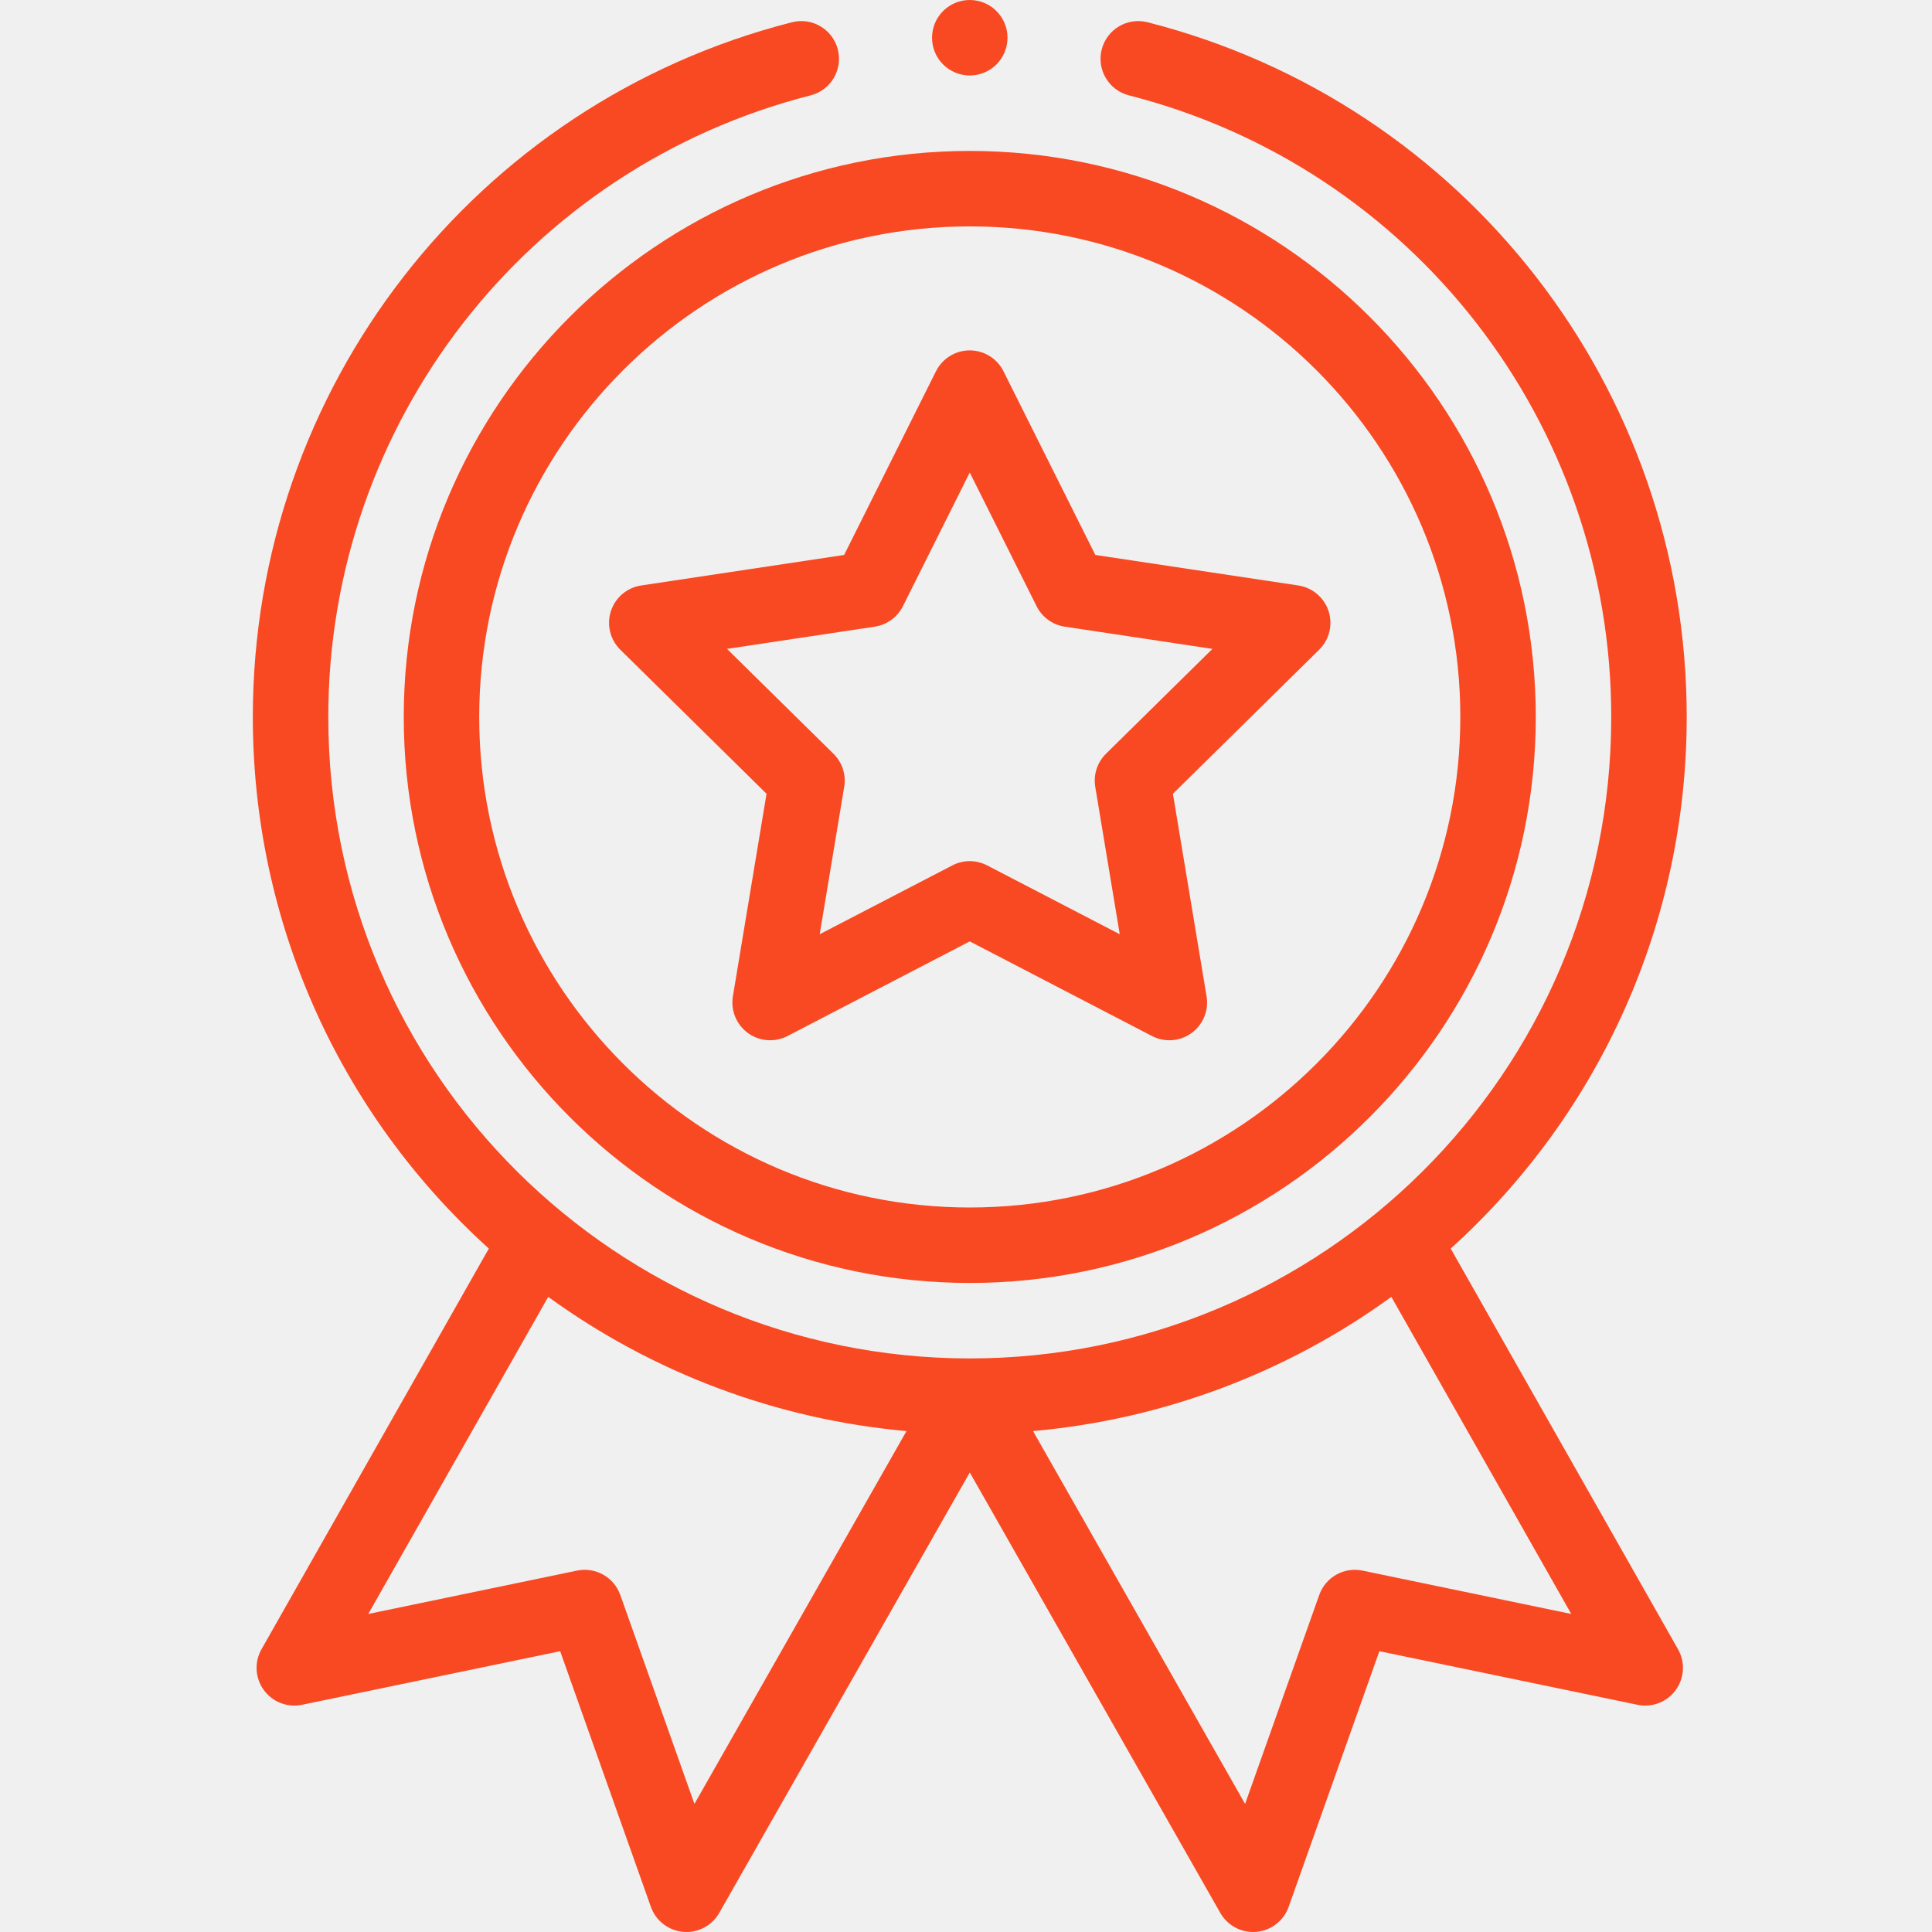
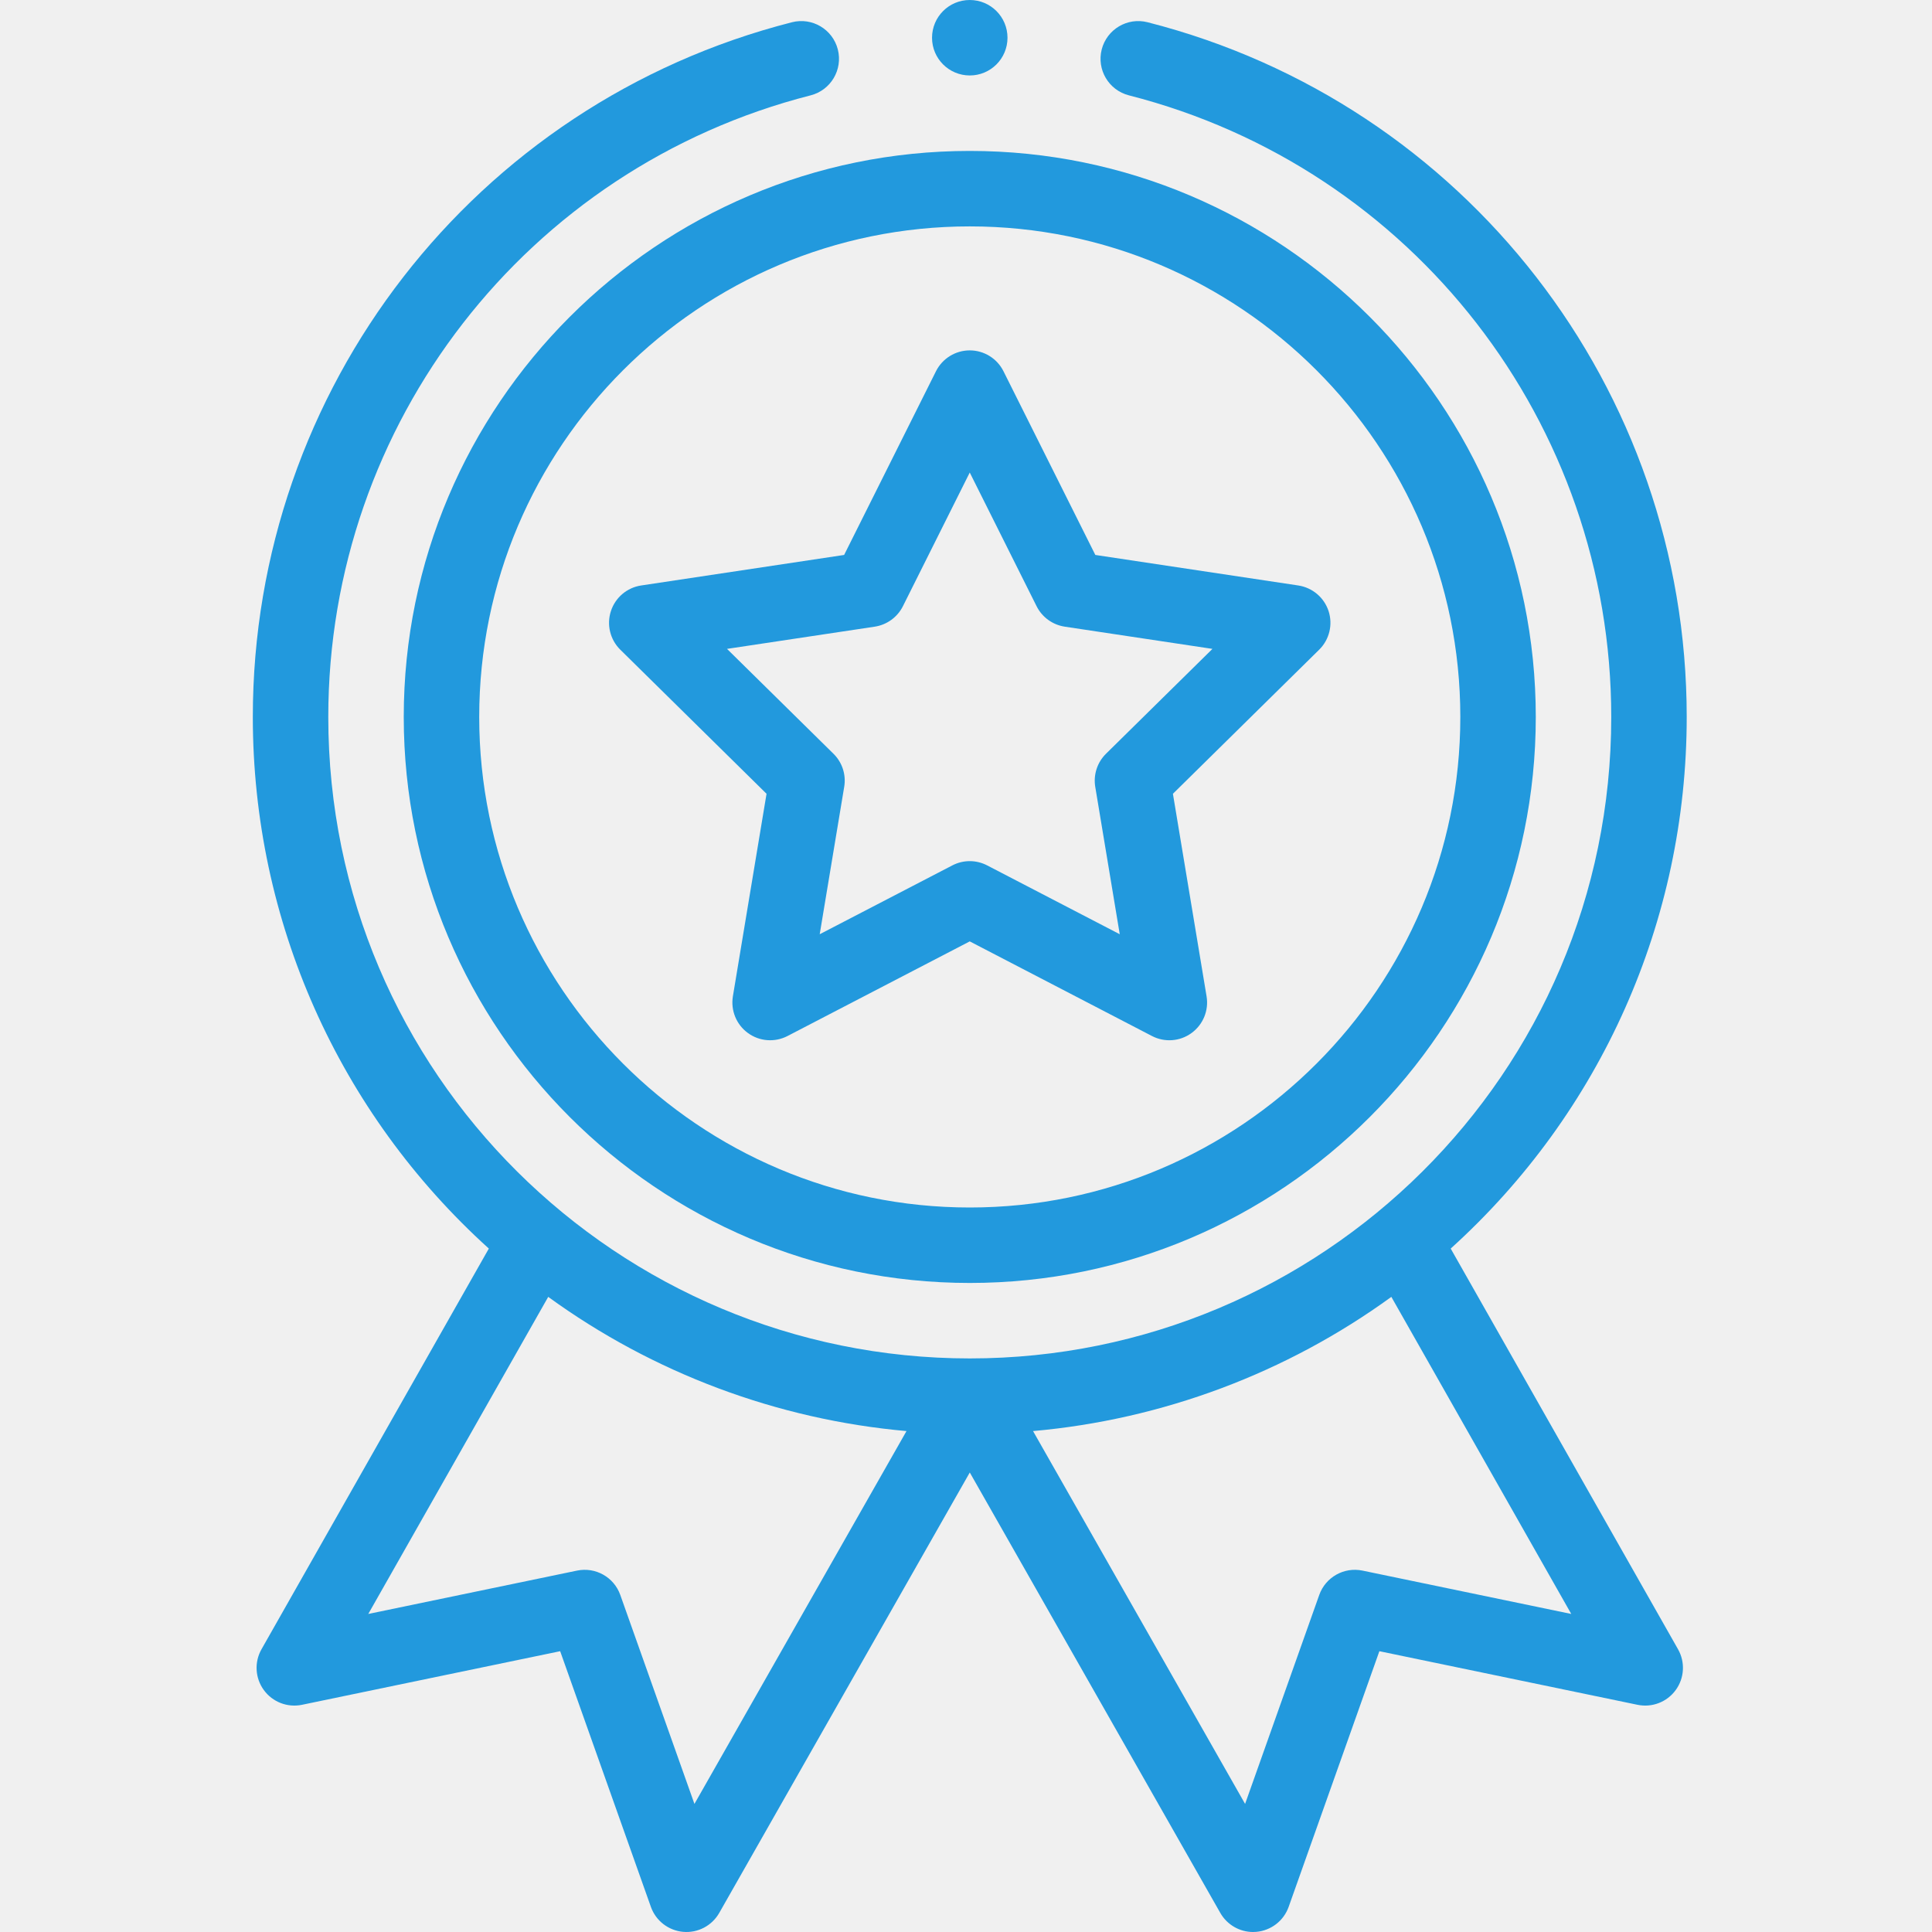
<svg xmlns="http://www.w3.org/2000/svg" width="50" height="50" viewBox="0 0 50 50" fill="none">
  <g clip-path="url(#clip0_327_459)">
-     <path d="M10.449 18.555C10.449 26.632 17.02 33.203 25.098 33.203C33.175 33.203 39.746 26.632 39.746 18.555C39.746 10.477 33.175 3.906 25.098 3.906C17.02 3.906 10.449 10.477 10.449 18.555ZM25.098 5.859C32.098 5.859 37.793 11.554 37.793 18.555C37.793 25.555 32.098 31.25 25.098 31.25C18.097 31.25 12.402 25.555 12.402 18.555C12.402 11.554 18.097 5.859 25.098 5.859Z" fill="#F84923" />
-     <path d="M16.053 16.814L19.838 20.543L18.967 25.785C18.907 26.15 19.057 26.518 19.357 26.735C19.656 26.953 20.052 26.982 20.381 26.812L25.097 24.363L29.813 26.812C30.138 26.981 30.535 26.955 30.836 26.735C31.136 26.518 31.287 26.15 31.226 25.785L30.355 20.543L34.14 16.814C34.404 16.554 34.498 16.168 34.384 15.816C34.269 15.464 33.966 15.208 33.6 15.152L28.347 14.362L25.97 9.608C25.805 9.277 25.466 9.068 25.097 9.068C24.727 9.068 24.389 9.277 24.223 9.608L21.846 14.362L16.593 15.152C16.227 15.207 15.924 15.464 15.81 15.816C15.695 16.168 15.79 16.554 16.053 16.814ZM22.639 16.218C22.953 16.17 23.225 15.973 23.367 15.689L25.097 12.229L26.827 15.689C26.969 15.973 27.241 16.17 27.555 16.218L31.378 16.793L28.623 19.507C28.397 19.73 28.293 20.05 28.345 20.363L28.979 24.178L25.547 22.396C25.406 22.323 25.251 22.286 25.097 22.286C24.942 22.286 24.788 22.323 24.647 22.396L21.214 24.178L21.848 20.363C21.901 20.05 21.797 19.73 21.57 19.507L18.815 16.793L22.639 16.218Z" fill="#F84923" />
-     <path d="M26.074 0.977C26.074 1.516 25.637 1.953 25.098 1.953C24.558 1.953 24.121 1.516 24.121 0.977C24.121 0.437 24.558 0 25.098 0C25.637 0 26.074 0.437 26.074 0.977Z" fill="#F84923" />
-     <path d="M20.495 0.576C12.28 2.672 6.543 10.066 6.543 18.555C6.543 23.827 8.76 28.795 12.651 32.313L6.768 42.682C6.578 43.016 6.602 43.429 6.828 43.739C7.054 44.049 7.44 44.198 7.816 44.12L14.497 42.733L16.845 49.35C16.973 49.71 17.299 49.962 17.68 49.996C18.06 50.03 18.425 49.838 18.614 49.506L25.098 38.108L31.581 49.506C31.756 49.813 32.081 50 32.429 50C32.458 50 32.487 49.998 32.515 49.996C32.896 49.962 33.222 49.71 33.35 49.35L35.698 42.733L42.379 44.12C42.755 44.198 43.141 44.049 43.367 43.739C43.593 43.429 43.617 43.016 43.427 42.682L37.544 32.313C41.435 28.795 43.652 23.827 43.652 18.555C43.652 10.066 37.915 2.672 29.7 0.576C29.177 0.442 28.646 0.758 28.512 1.28C28.379 1.803 28.694 2.335 29.217 2.468C36.566 4.344 41.699 10.959 41.699 18.555C41.699 27.799 34.192 35.156 25.098 35.156C15.997 35.156 8.496 27.793 8.496 18.555C8.496 10.959 13.629 4.344 20.978 2.468C21.501 2.335 21.816 1.803 21.683 1.28C21.55 0.758 21.018 0.442 20.495 0.576ZM17.972 46.685L16.053 41.277C15.89 40.817 15.412 40.548 14.934 40.647L9.531 41.769L14.188 33.563C16.903 35.536 20.117 36.739 23.46 37.036L17.972 46.685ZM35.261 40.647C34.783 40.548 34.305 40.817 34.142 41.277L32.223 46.685L26.735 37.036C30.078 36.739 33.292 35.536 36.008 33.563L40.664 41.769L35.261 40.647Z" fill="#F84923" />
+     <path d="M10.449 18.555C10.449 26.632 17.02 33.203 25.098 33.203C33.175 33.203 39.746 26.632 39.746 18.555C39.746 10.477 33.175 3.906 25.098 3.906C17.02 3.906 10.449 10.477 10.449 18.555ZM25.098 5.859C32.098 5.859 37.793 11.554 37.793 18.555C37.793 25.555 32.098 31.25 25.098 31.25C18.097 31.25 12.402 25.555 12.402 18.555C12.402 11.554 18.097 5.859 25.098 5.859Z" fill="#2299dd" />
+     <path d="M16.053 16.814L19.838 20.543L18.967 25.785C18.907 26.15 19.057 26.518 19.357 26.735C19.656 26.953 20.052 26.982 20.381 26.812L25.097 24.363L29.813 26.812C30.138 26.981 30.535 26.955 30.836 26.735C31.136 26.518 31.287 26.15 31.226 25.785L30.355 20.543L34.14 16.814C34.404 16.554 34.498 16.168 34.384 15.816C34.269 15.464 33.966 15.208 33.6 15.152L28.347 14.362L25.97 9.608C25.805 9.277 25.466 9.068 25.097 9.068C24.727 9.068 24.389 9.277 24.223 9.608L21.846 14.362L16.593 15.152C16.227 15.207 15.924 15.464 15.81 15.816C15.695 16.168 15.79 16.554 16.053 16.814ZM22.639 16.218C22.953 16.17 23.225 15.973 23.367 15.689L25.097 12.229L26.827 15.689C26.969 15.973 27.241 16.17 27.555 16.218L31.378 16.793L28.623 19.507C28.397 19.73 28.293 20.05 28.345 20.363L28.979 24.178L25.547 22.396C25.406 22.323 25.251 22.286 25.097 22.286C24.942 22.286 24.788 22.323 24.647 22.396L21.214 24.178L21.848 20.363C21.901 20.05 21.797 19.73 21.57 19.507L18.815 16.793L22.639 16.218Z" fill="#2299dd" />
+     <path d="M26.074 0.977C26.074 1.516 25.637 1.953 25.098 1.953C24.558 1.953 24.121 1.516 24.121 0.977C24.121 0.437 24.558 0 25.098 0C25.637 0 26.074 0.437 26.074 0.977Z" fill="#2299dd" />
+     <path d="M20.495 0.576C12.28 2.672 6.543 10.066 6.543 18.555C6.543 23.827 8.76 28.795 12.651 32.313L6.768 42.682C6.578 43.016 6.602 43.429 6.828 43.739C7.054 44.049 7.44 44.198 7.816 44.12L14.497 42.733L16.845 49.35C16.973 49.71 17.299 49.962 17.68 49.996C18.06 50.03 18.425 49.838 18.614 49.506L25.098 38.108L31.581 49.506C31.756 49.813 32.081 50 32.429 50C32.458 50 32.487 49.998 32.515 49.996C32.896 49.962 33.222 49.71 33.35 49.35L35.698 42.733L42.379 44.12C42.755 44.198 43.141 44.049 43.367 43.739C43.593 43.429 43.617 43.016 43.427 42.682L37.544 32.313C41.435 28.795 43.652 23.827 43.652 18.555C43.652 10.066 37.915 2.672 29.7 0.576C29.177 0.442 28.646 0.758 28.512 1.28C28.379 1.803 28.694 2.335 29.217 2.468C36.566 4.344 41.699 10.959 41.699 18.555C41.699 27.799 34.192 35.156 25.098 35.156C15.997 35.156 8.496 27.793 8.496 18.555C8.496 10.959 13.629 4.344 20.978 2.468C21.501 2.335 21.816 1.803 21.683 1.28C21.55 0.758 21.018 0.442 20.495 0.576ZM17.972 46.685L16.053 41.277C15.89 40.817 15.412 40.548 14.934 40.647L9.531 41.769L14.188 33.563C16.903 35.536 20.117 36.739 23.46 37.036L17.972 46.685ZM35.261 40.647C34.783 40.548 34.305 40.817 34.142 41.277L32.223 46.685L26.735 37.036C30.078 36.739 33.292 35.536 36.008 33.563L40.664 41.769L35.261 40.647Z" fill="#2299dd" />
  </g>
  <defs>
    <clipPath id="clip0_327_459">
      <rect width="50" height="50" fill="white" />
    </clipPath>
  </defs>
</svg>
